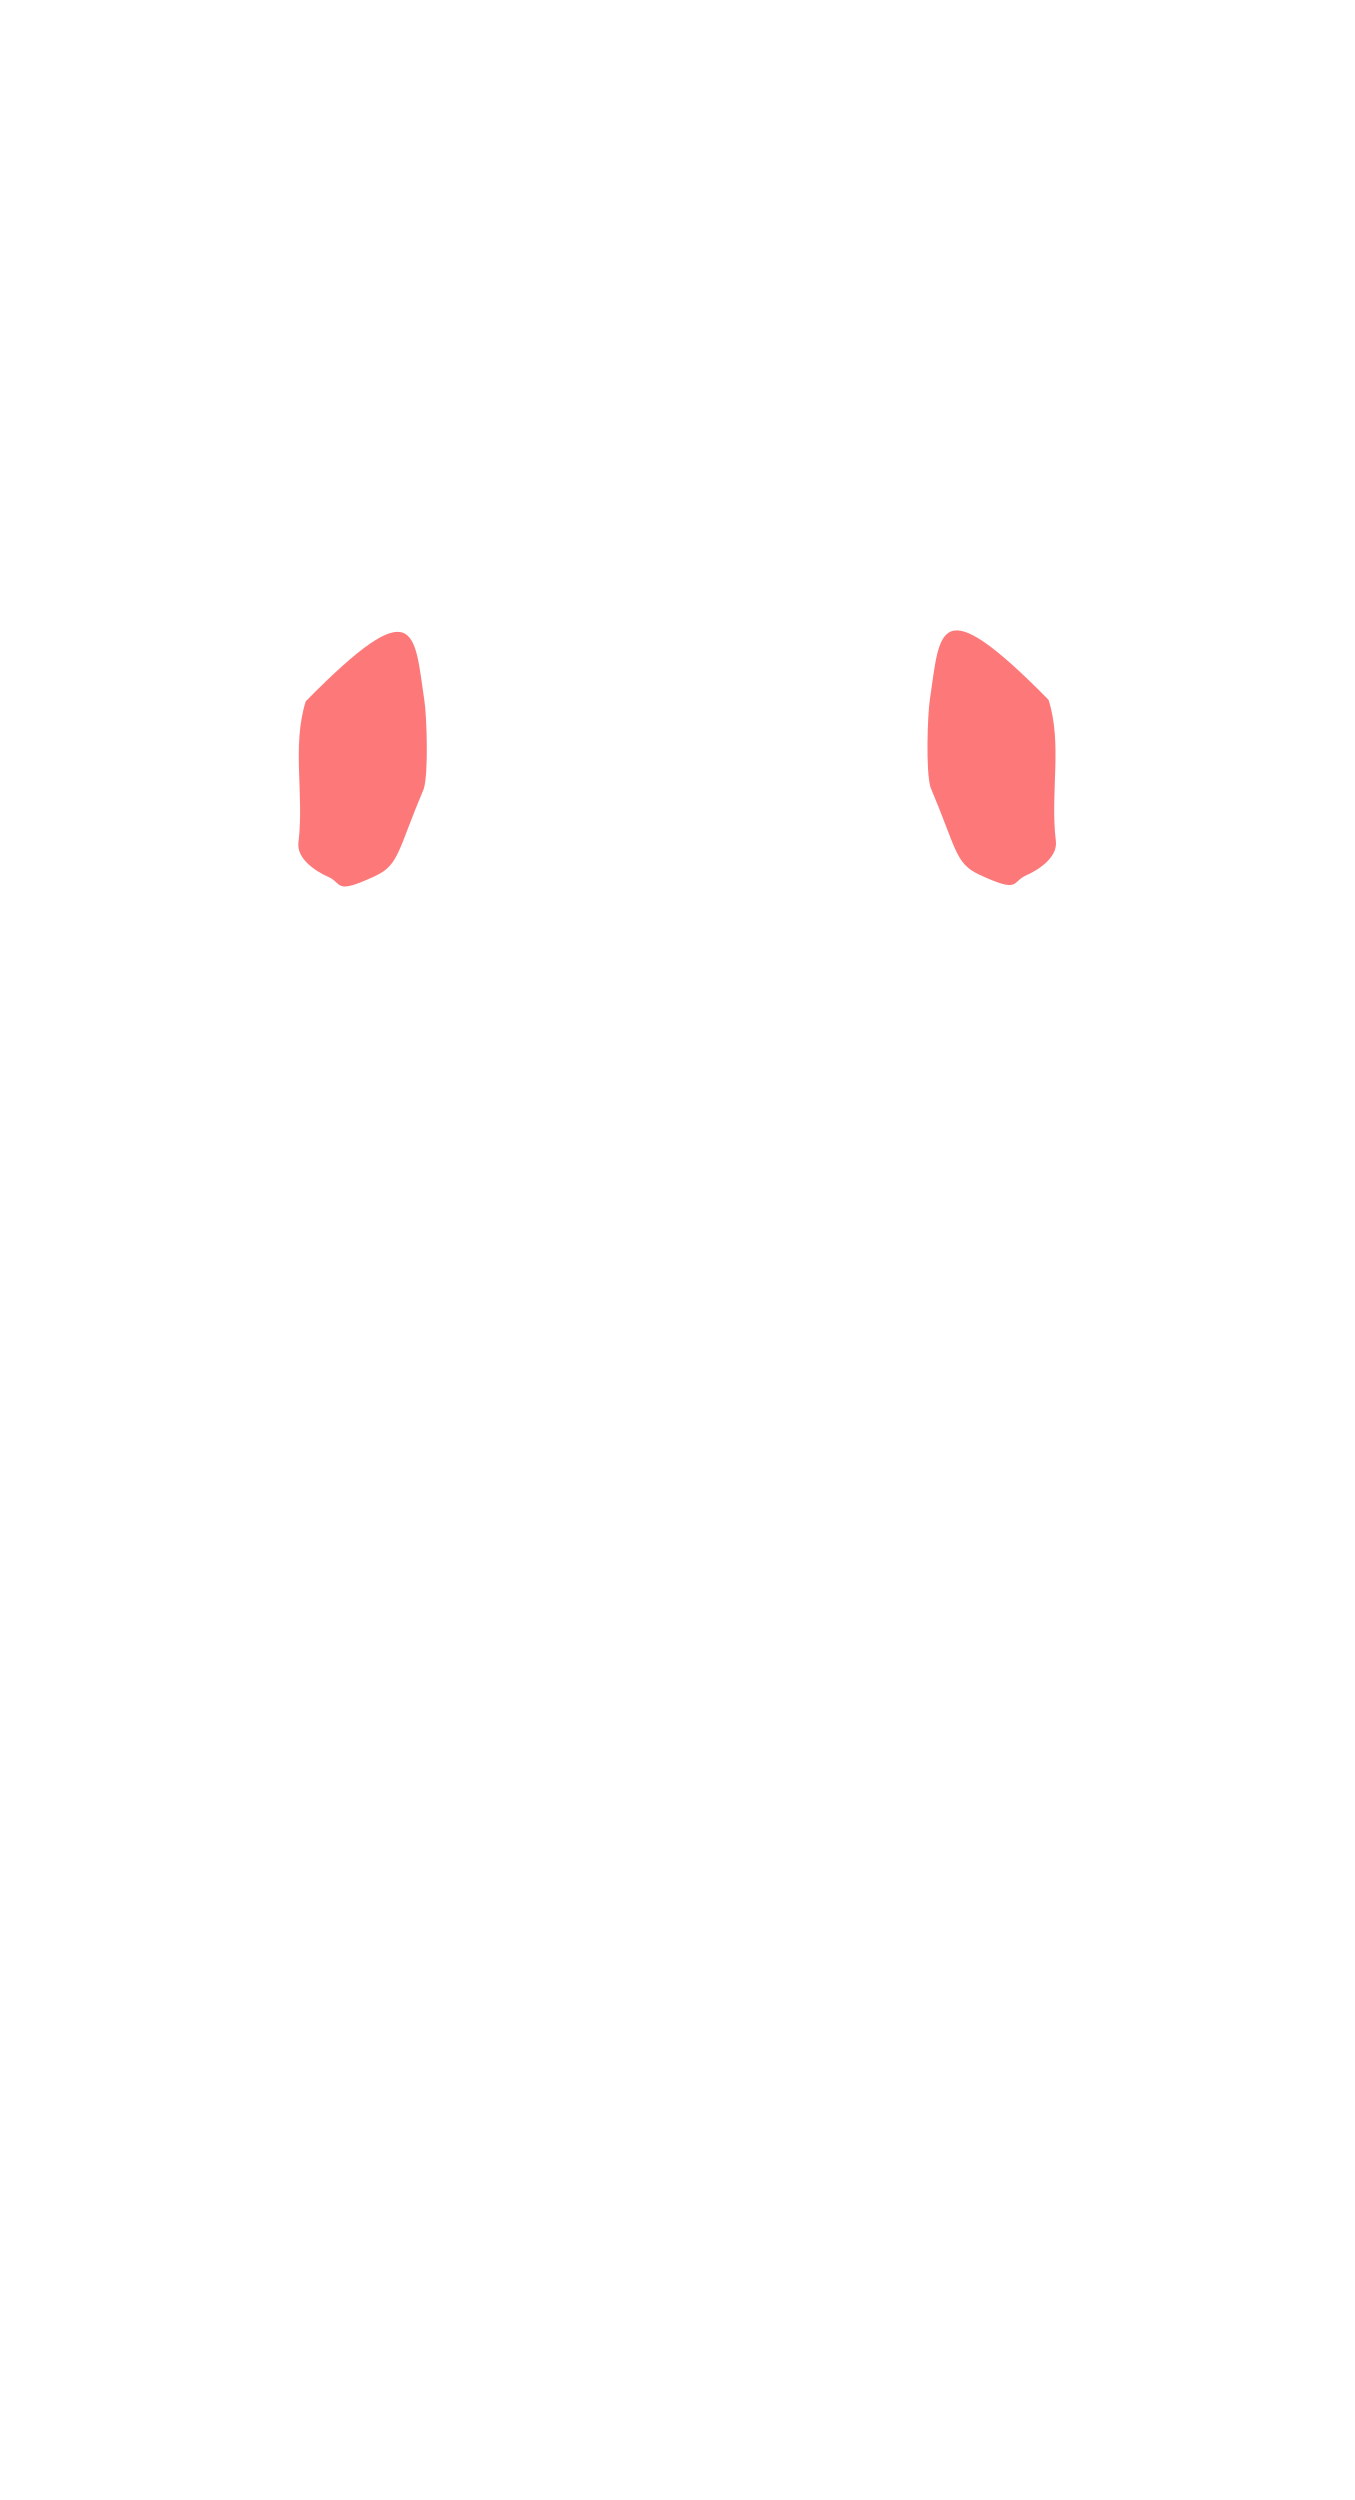
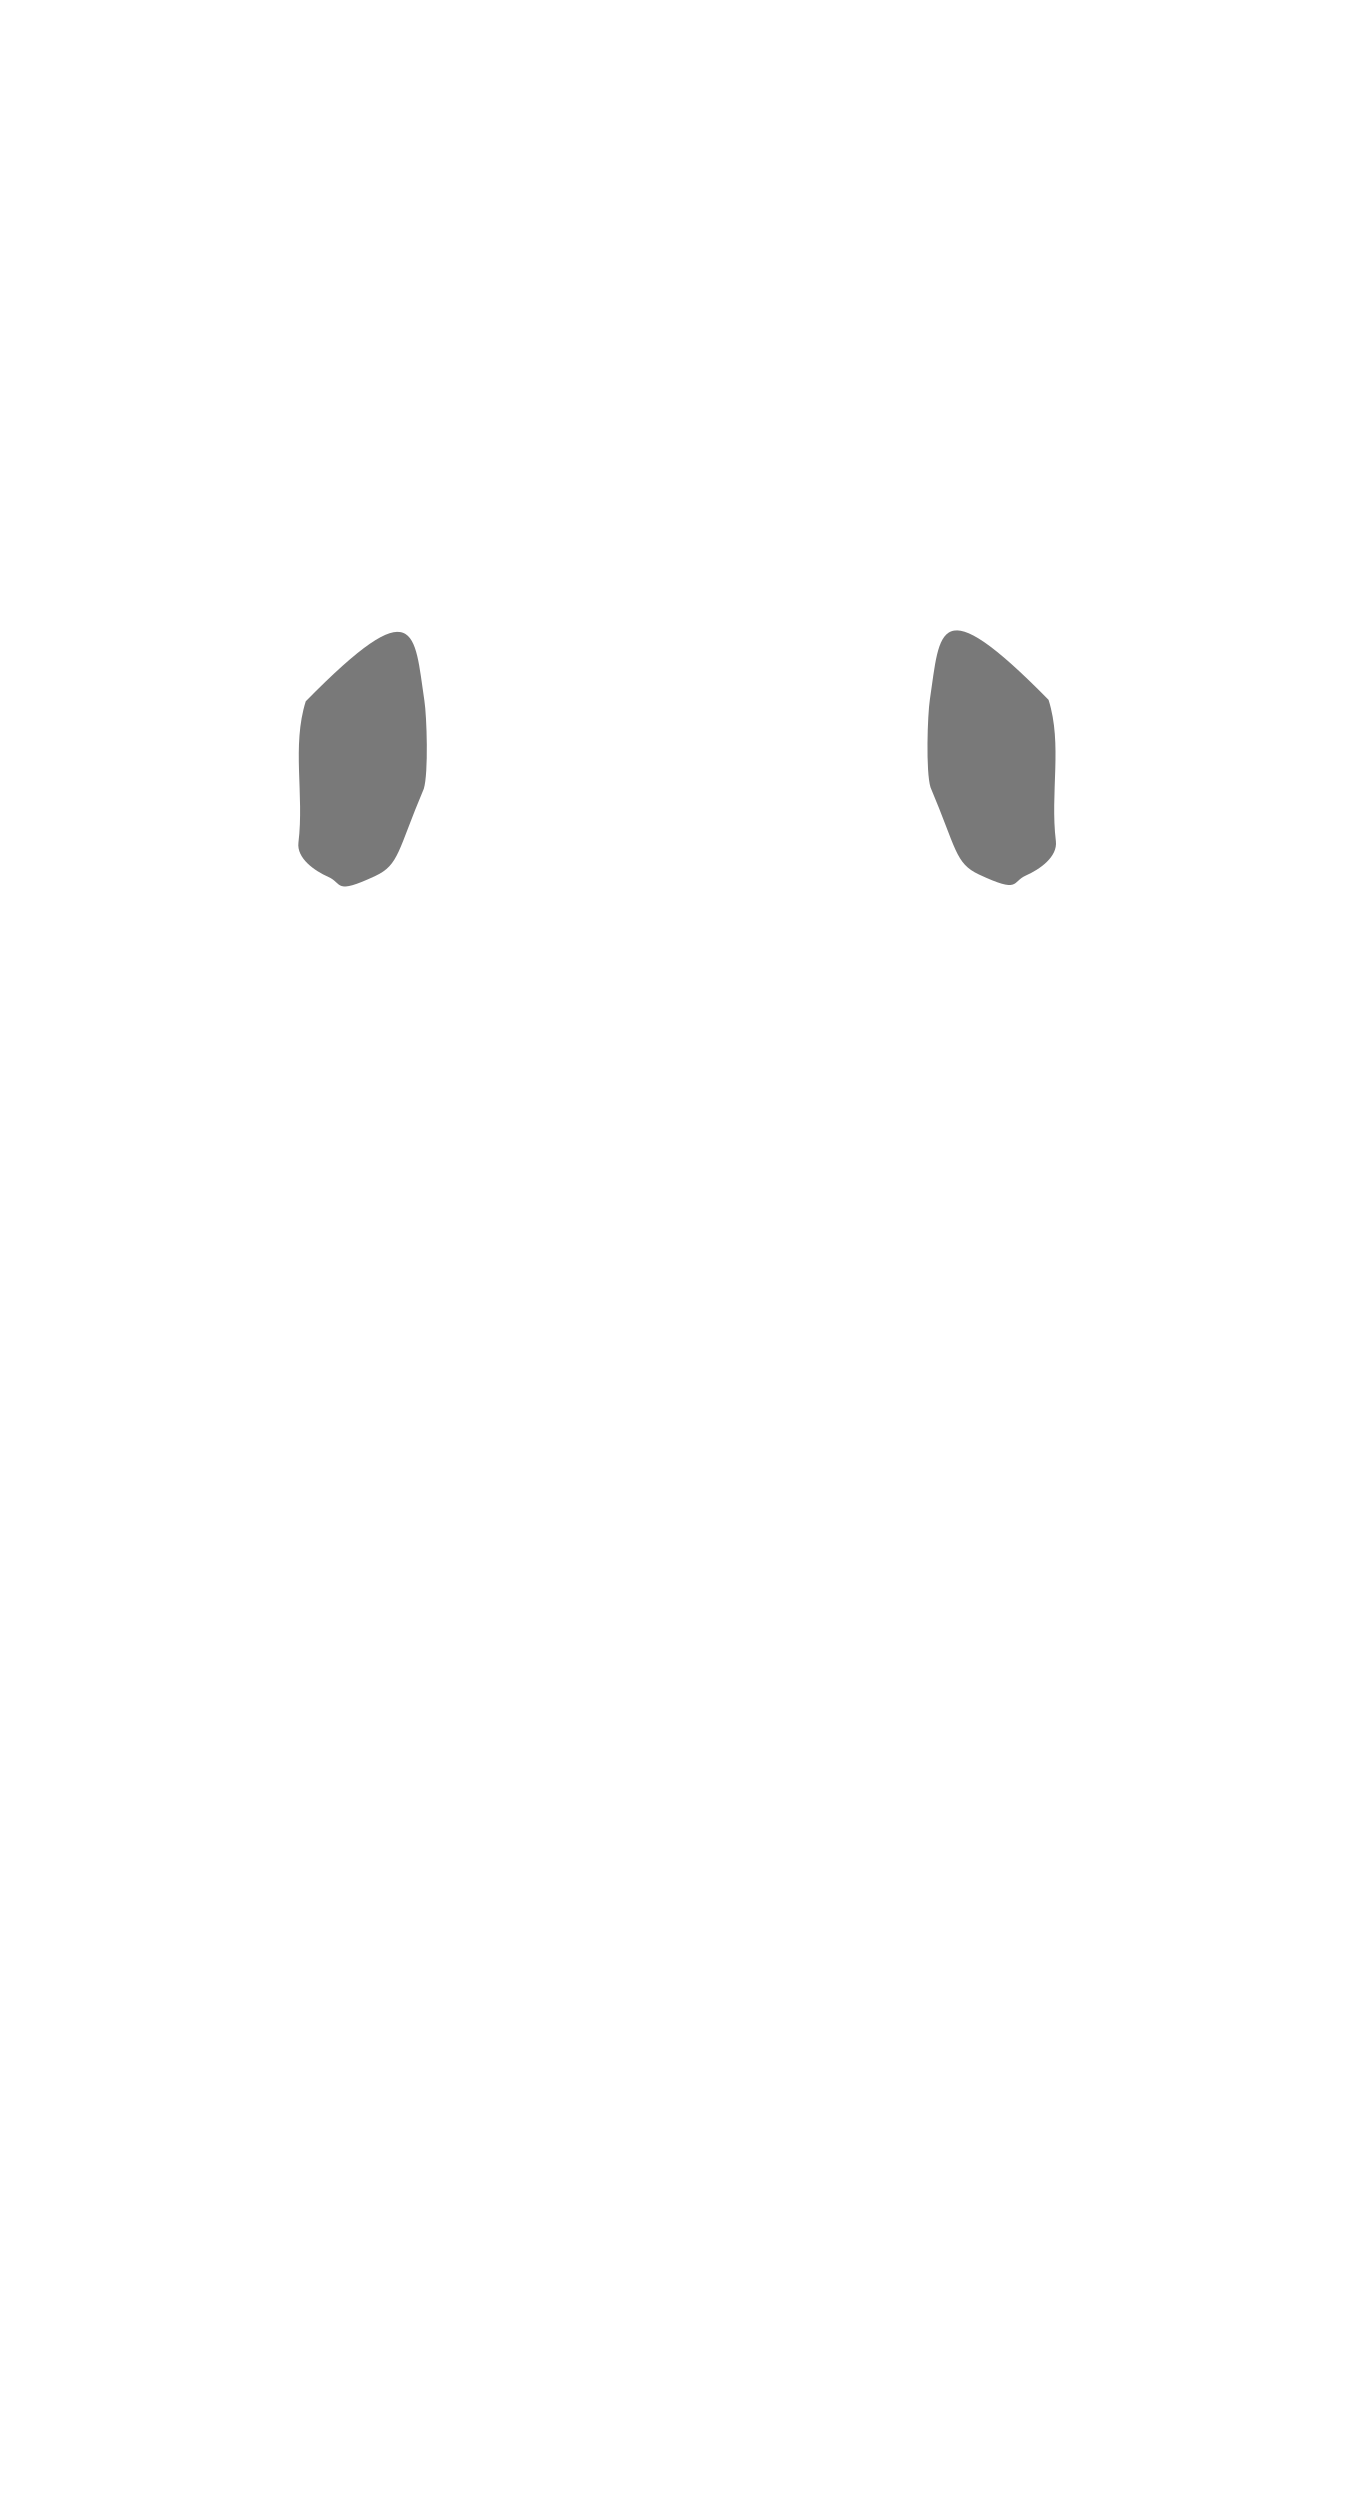
<svg xmlns="http://www.w3.org/2000/svg" width="200" height="369.026" id="svg2" version="1.1" viewBox="0 0 200 369.026">
  <defs id="defs4" />
  <g id="layer1" transform="translate(-54.28571,-335.7193)">
-     <path style="opacity:0.524;fill:#fc0000;fill-opacity:1;stroke:none;display:inline" d="m 191.551,438.915 c -0.362,2.351 -0.622,10.687 0.086,13.022 3.846,9.097 3.625,11.214 7.148,12.864 6.102,2.857 4.812,1.087 6.925,0.156 2.055,-0.906 4.714,-2.758 4.433,-5.074 -0.871,-7.169 1,-14.259 -1.08,-20.86 -16.472,-16.757 -16.007,-10.161 -17.511,-0.108 z" id="path2992-9-5" />
-     <path style="opacity:0.524;fill:#fc0000;fill-opacity:1;stroke:none;display:inline" d="m 116.929,439.131 c 0.362,2.351 0.622,10.687 -0.086,13.022 -3.846,9.097 -3.625,11.214 -7.148,12.864 -6.102,2.857 -4.812,1.087 -6.925,0.156 -2.055,-0.906 -4.714,-2.758 -4.433,-5.074 0.871,-7.169 -1,-14.259 1.08,-20.86 16.472,-16.757 16.007,-10.161 17.511,-0.108 z" id="path2992-9-5-1" />
+     <path style="opacity:0.524;fill:currentColor;fill-opacity:1;stroke:none;display:inline" d="m 191.551,438.915 c -0.362,2.351 -0.622,10.687 0.086,13.022 3.846,9.097 3.625,11.214 7.148,12.864 6.102,2.857 4.812,1.087 6.925,0.156 2.055,-0.906 4.714,-2.758 4.433,-5.074 -0.871,-7.169 1,-14.259 -1.08,-20.86 -16.472,-16.757 -16.007,-10.161 -17.511,-0.108 z" id="path2992-9-5" />
+     <path style="opacity:0.524;fill:currentColor;fill-opacity:1;stroke:none;display:inline" d="m 116.929,439.131 c 0.362,2.351 0.622,10.687 -0.086,13.022 -3.846,9.097 -3.625,11.214 -7.148,12.864 -6.102,2.857 -4.812,1.087 -6.925,0.156 -2.055,-0.906 -4.714,-2.758 -4.433,-5.074 0.871,-7.169 -1,-14.259 1.08,-20.86 16.472,-16.757 16.007,-10.161 17.511,-0.108 z" id="path2992-9-5-1" />
  </g>
</svg>
